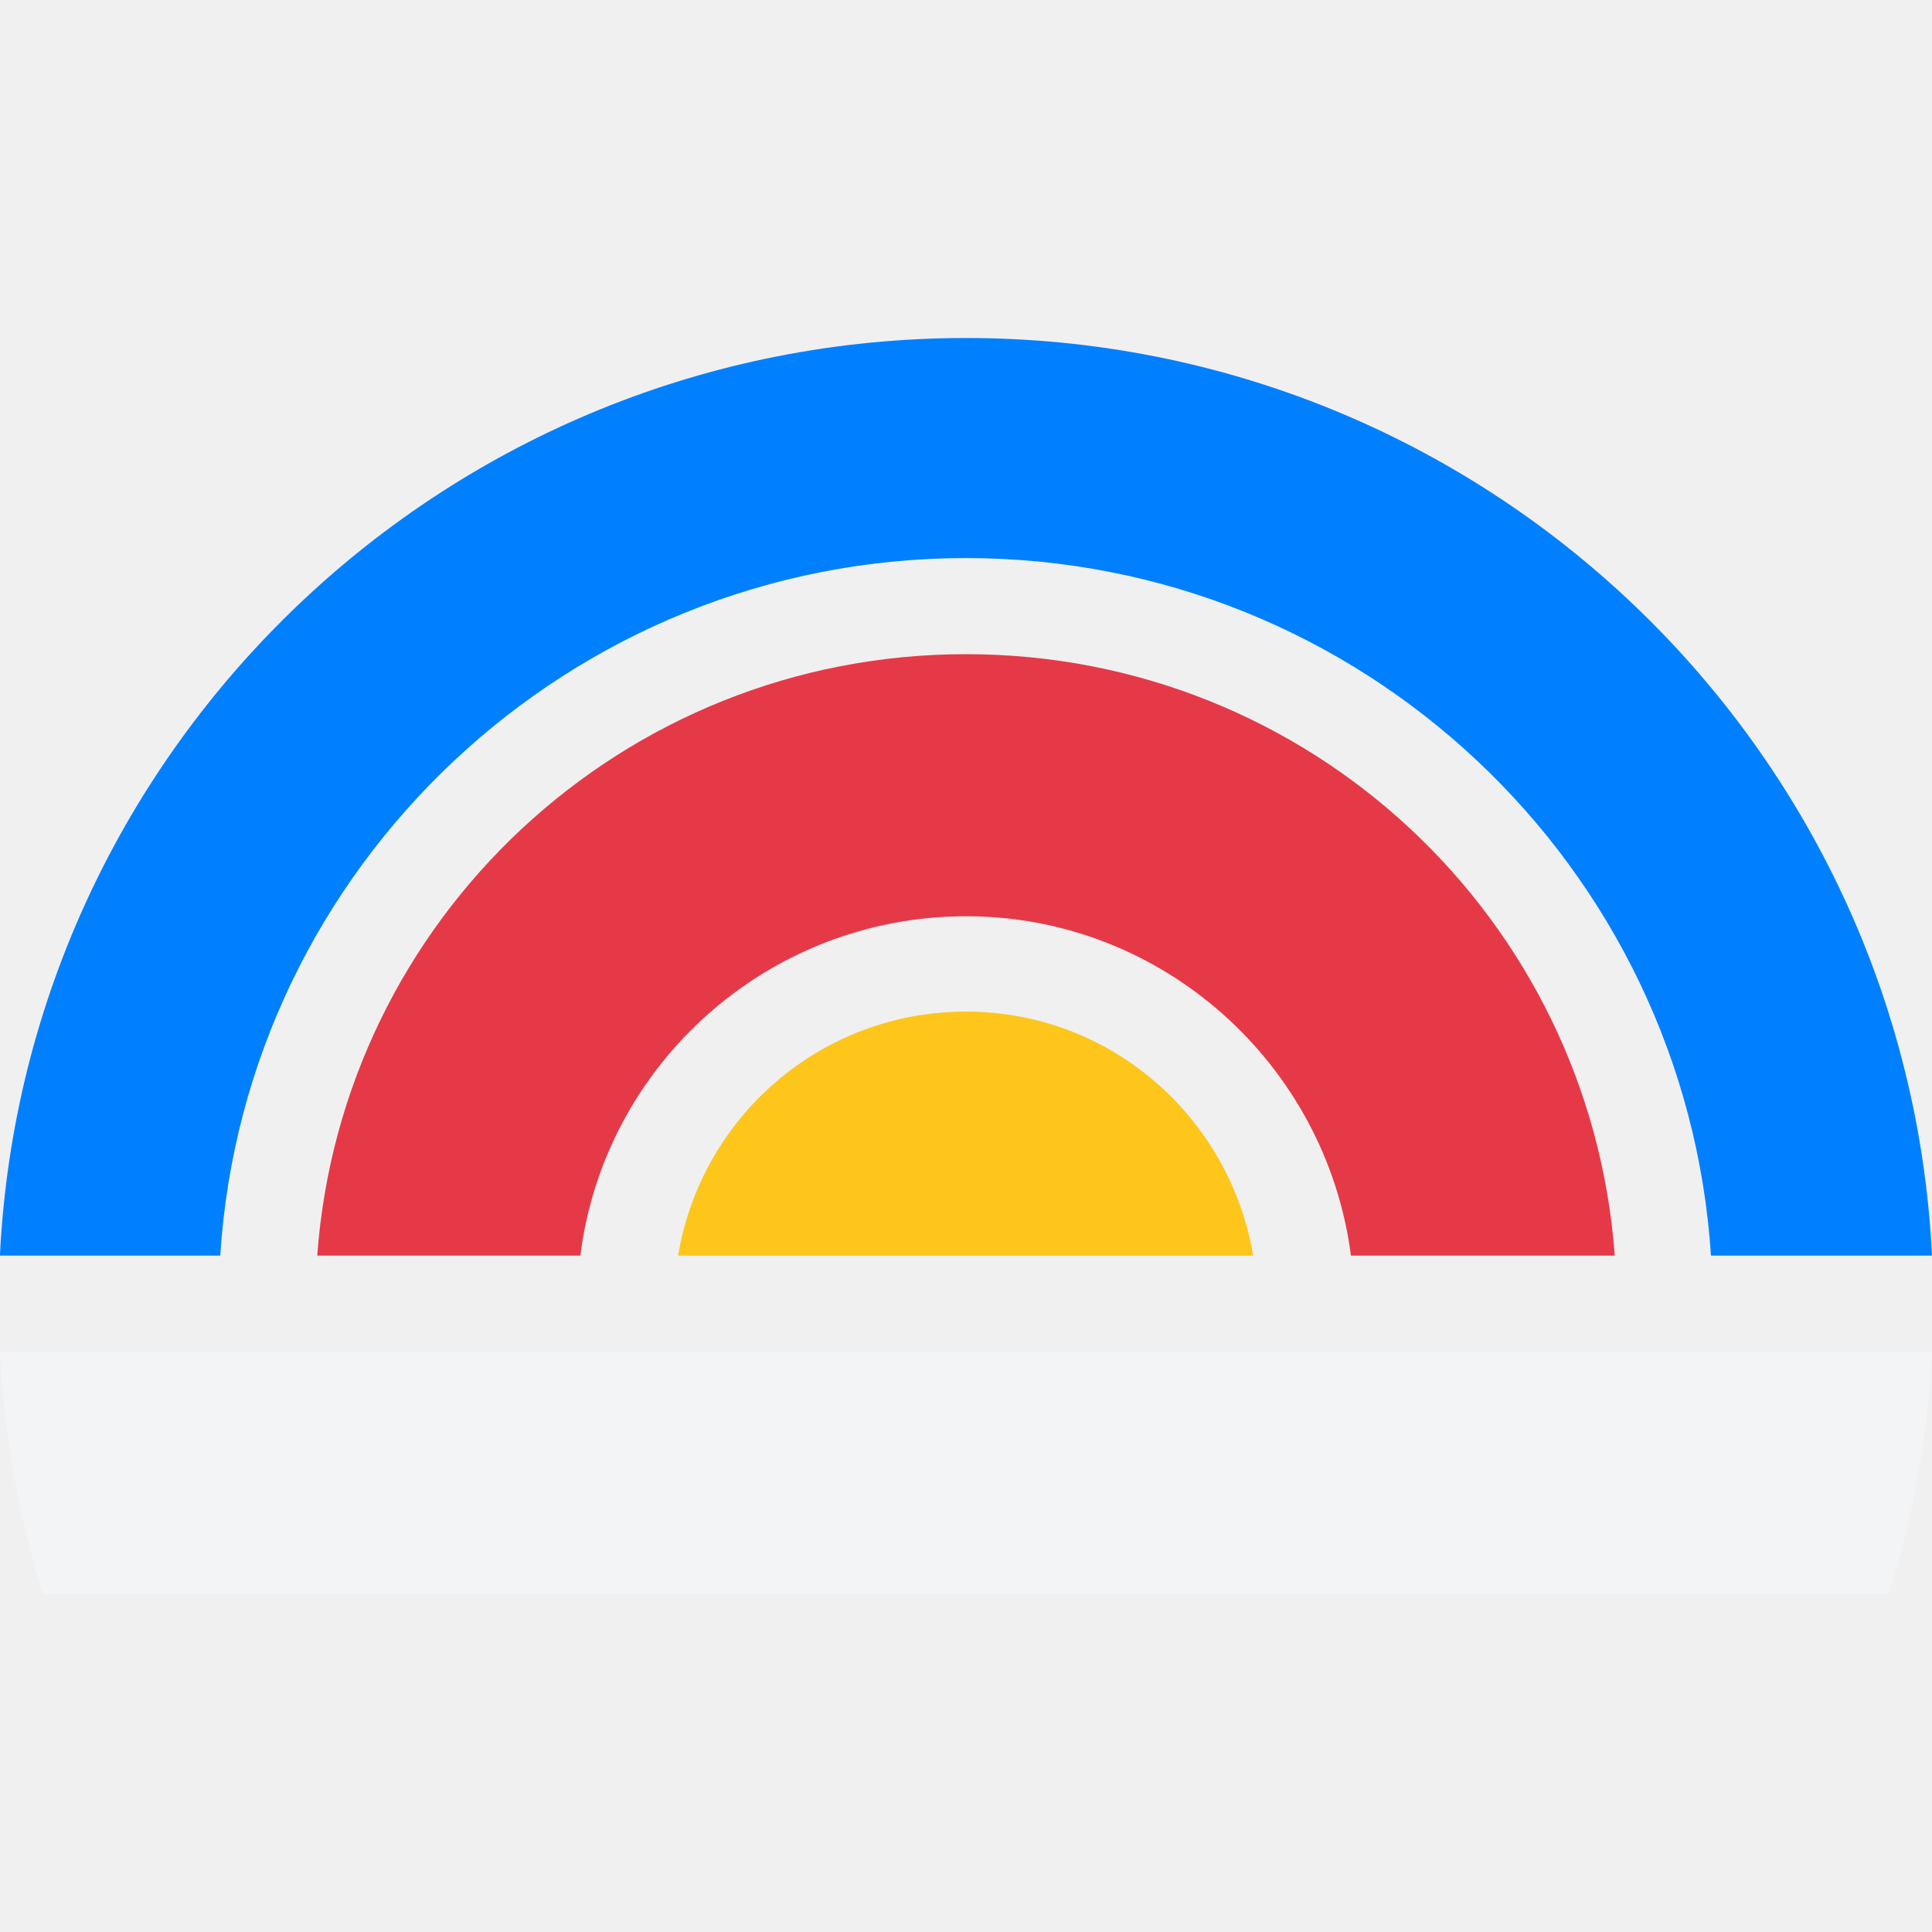
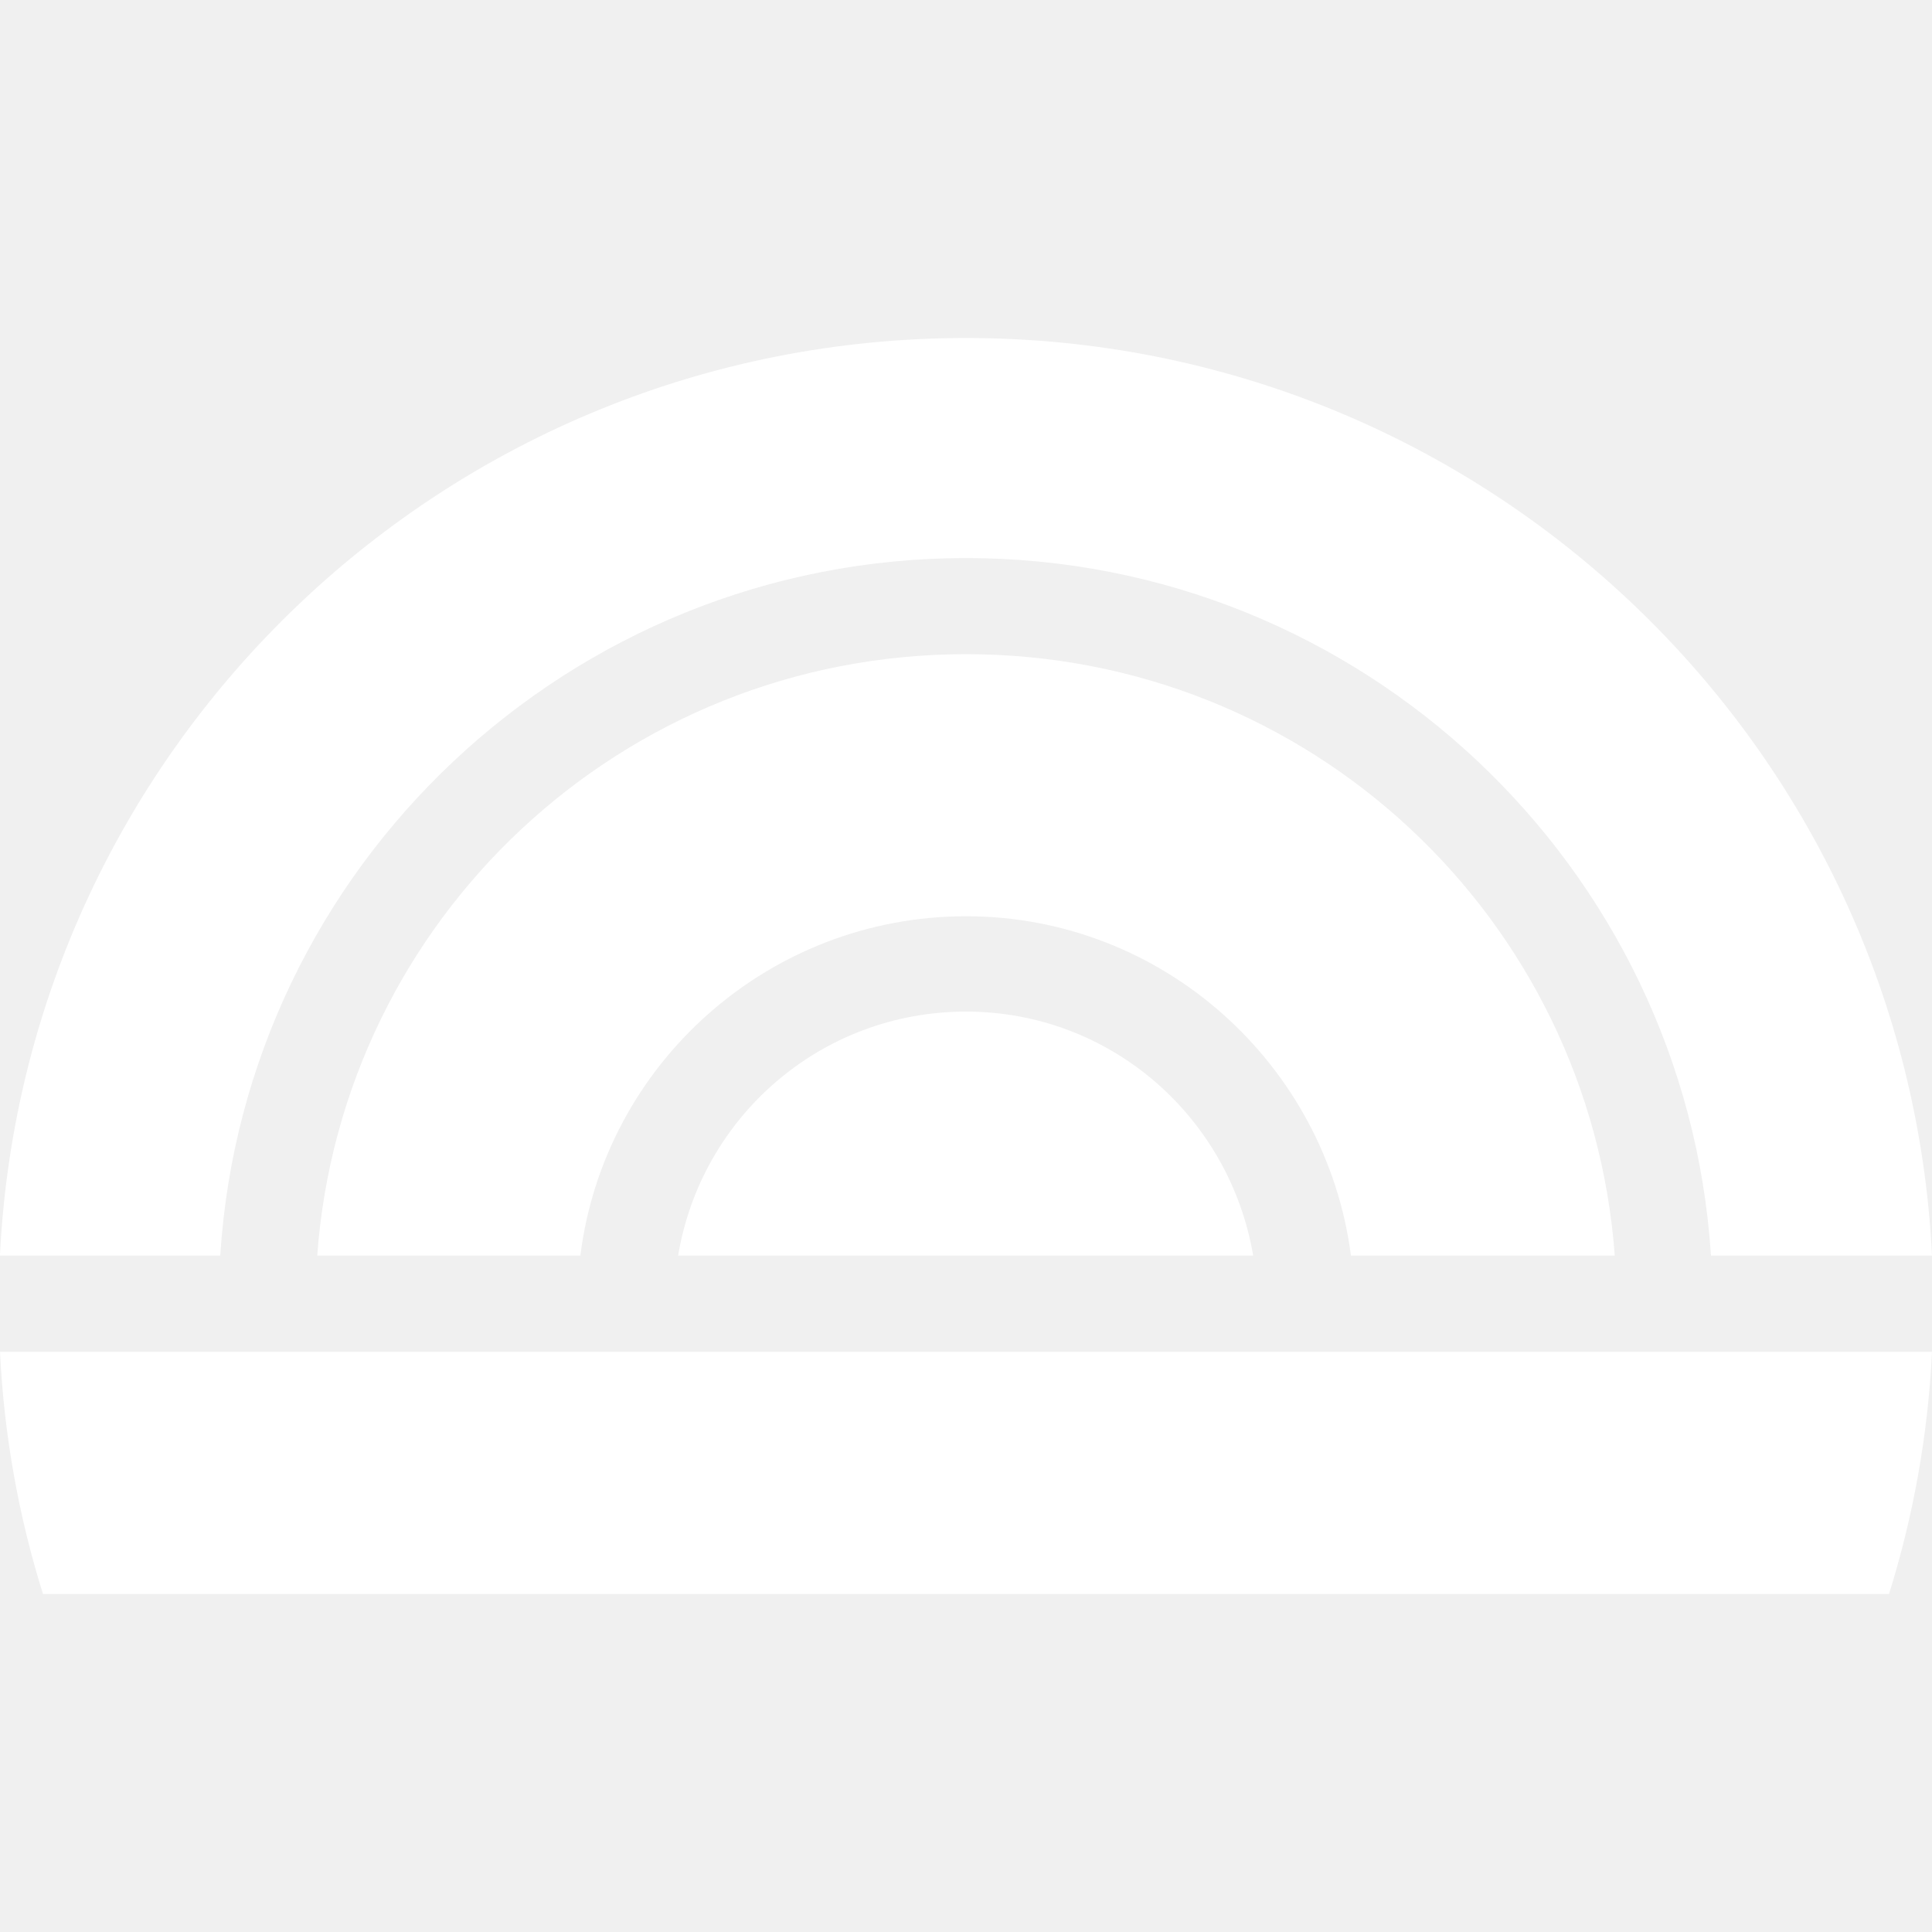
<svg xmlns="http://www.w3.org/2000/svg" width="24" height="24" viewBox="0 0 20 20" fill="none">
-   <path fill-rule="evenodd" clip-rule="evenodd" d="M5.92908e-05 12.982C-0 12.988 0 12.993 5.92915e-05 12.998L2.28 12.998C2.535 8.97 5.902 5.777 10 5.777C14.094 5.777 17.45 8.969 17.712 12.998L20 12.998C19.74 7.704 15.365 3.499 10 3.499C4.64 3.499 0.268 7.696 0 12.982L5.92908e-05 12.982Z" fill="#0080FF" />
-   <path d="M20 13.994C19.958 14.864 19.804 15.704 19.555 16.501L0.445 16.501C0.195 15.704 0.042 14.864 0 13.994L20 13.994Z" fill="#F3F4F6" />
-   <path fill-rule="evenodd" clip-rule="evenodd" d="M3.285 12.998L6.008 12.998C6.255 11.017 7.954 9.485 10.001 9.485C12.042 9.485 13.729 11.024 13.985 12.998L16.716 12.998C16.459 9.507 13.557 6.772 10 6.772C6.442 6.772 3.538 9.513 3.284 12.998L3.285 12.998Z" fill="#E63948" />
-   <path fill-rule="evenodd" clip-rule="evenodd" d="M7.02 12.998L12.973 12.998C12.729 11.565 11.499 10.472 10 10.472C8.496 10.472 7.258 11.564 7.02 12.998L7.02 12.998Z" fill="#FEC61A" />
+   <path fill-rule="evenodd" clip-rule="evenodd" d="M5.92908e-05 12.982C-0 12.988 0 12.993 5.92915e-05 12.998L2.28 12.998C2.535 8.97 5.902 5.777 10 5.777C14.094 5.777 17.45 8.969 17.712 12.998L20 12.998C19.74 7.704 15.365 3.499 10 3.499C4.64 3.499 0.268 7.696 0 12.982L5.92908e-05 12.982Z" fill="#FFFFFF" />
+   <path d="M20 13.994C19.958 14.864 19.804 15.704 19.555 16.501L0.445 16.501C0.195 15.704 0.042 14.864 0 13.994L20 13.994Z" fill="#FFFFFF" />
+   <path fill-rule="evenodd" clip-rule="evenodd" d="M3.285 12.998L6.008 12.998C6.255 11.017 7.954 9.485 10.001 9.485C12.042 9.485 13.729 11.024 13.985 12.998L16.716 12.998C16.459 9.507 13.557 6.772 10 6.772C6.442 6.772 3.538 9.513 3.284 12.998L3.285 12.998Z" fill="#FFFFFF" />
+   <path fill-rule="evenodd" clip-rule="evenodd" d="M7.02 12.998L12.973 12.998C12.729 11.565 11.499 10.472 10 10.472C8.496 10.472 7.258 11.564 7.02 12.998L7.02 12.998Z" fill="#FFFFFF" />
</svg>
